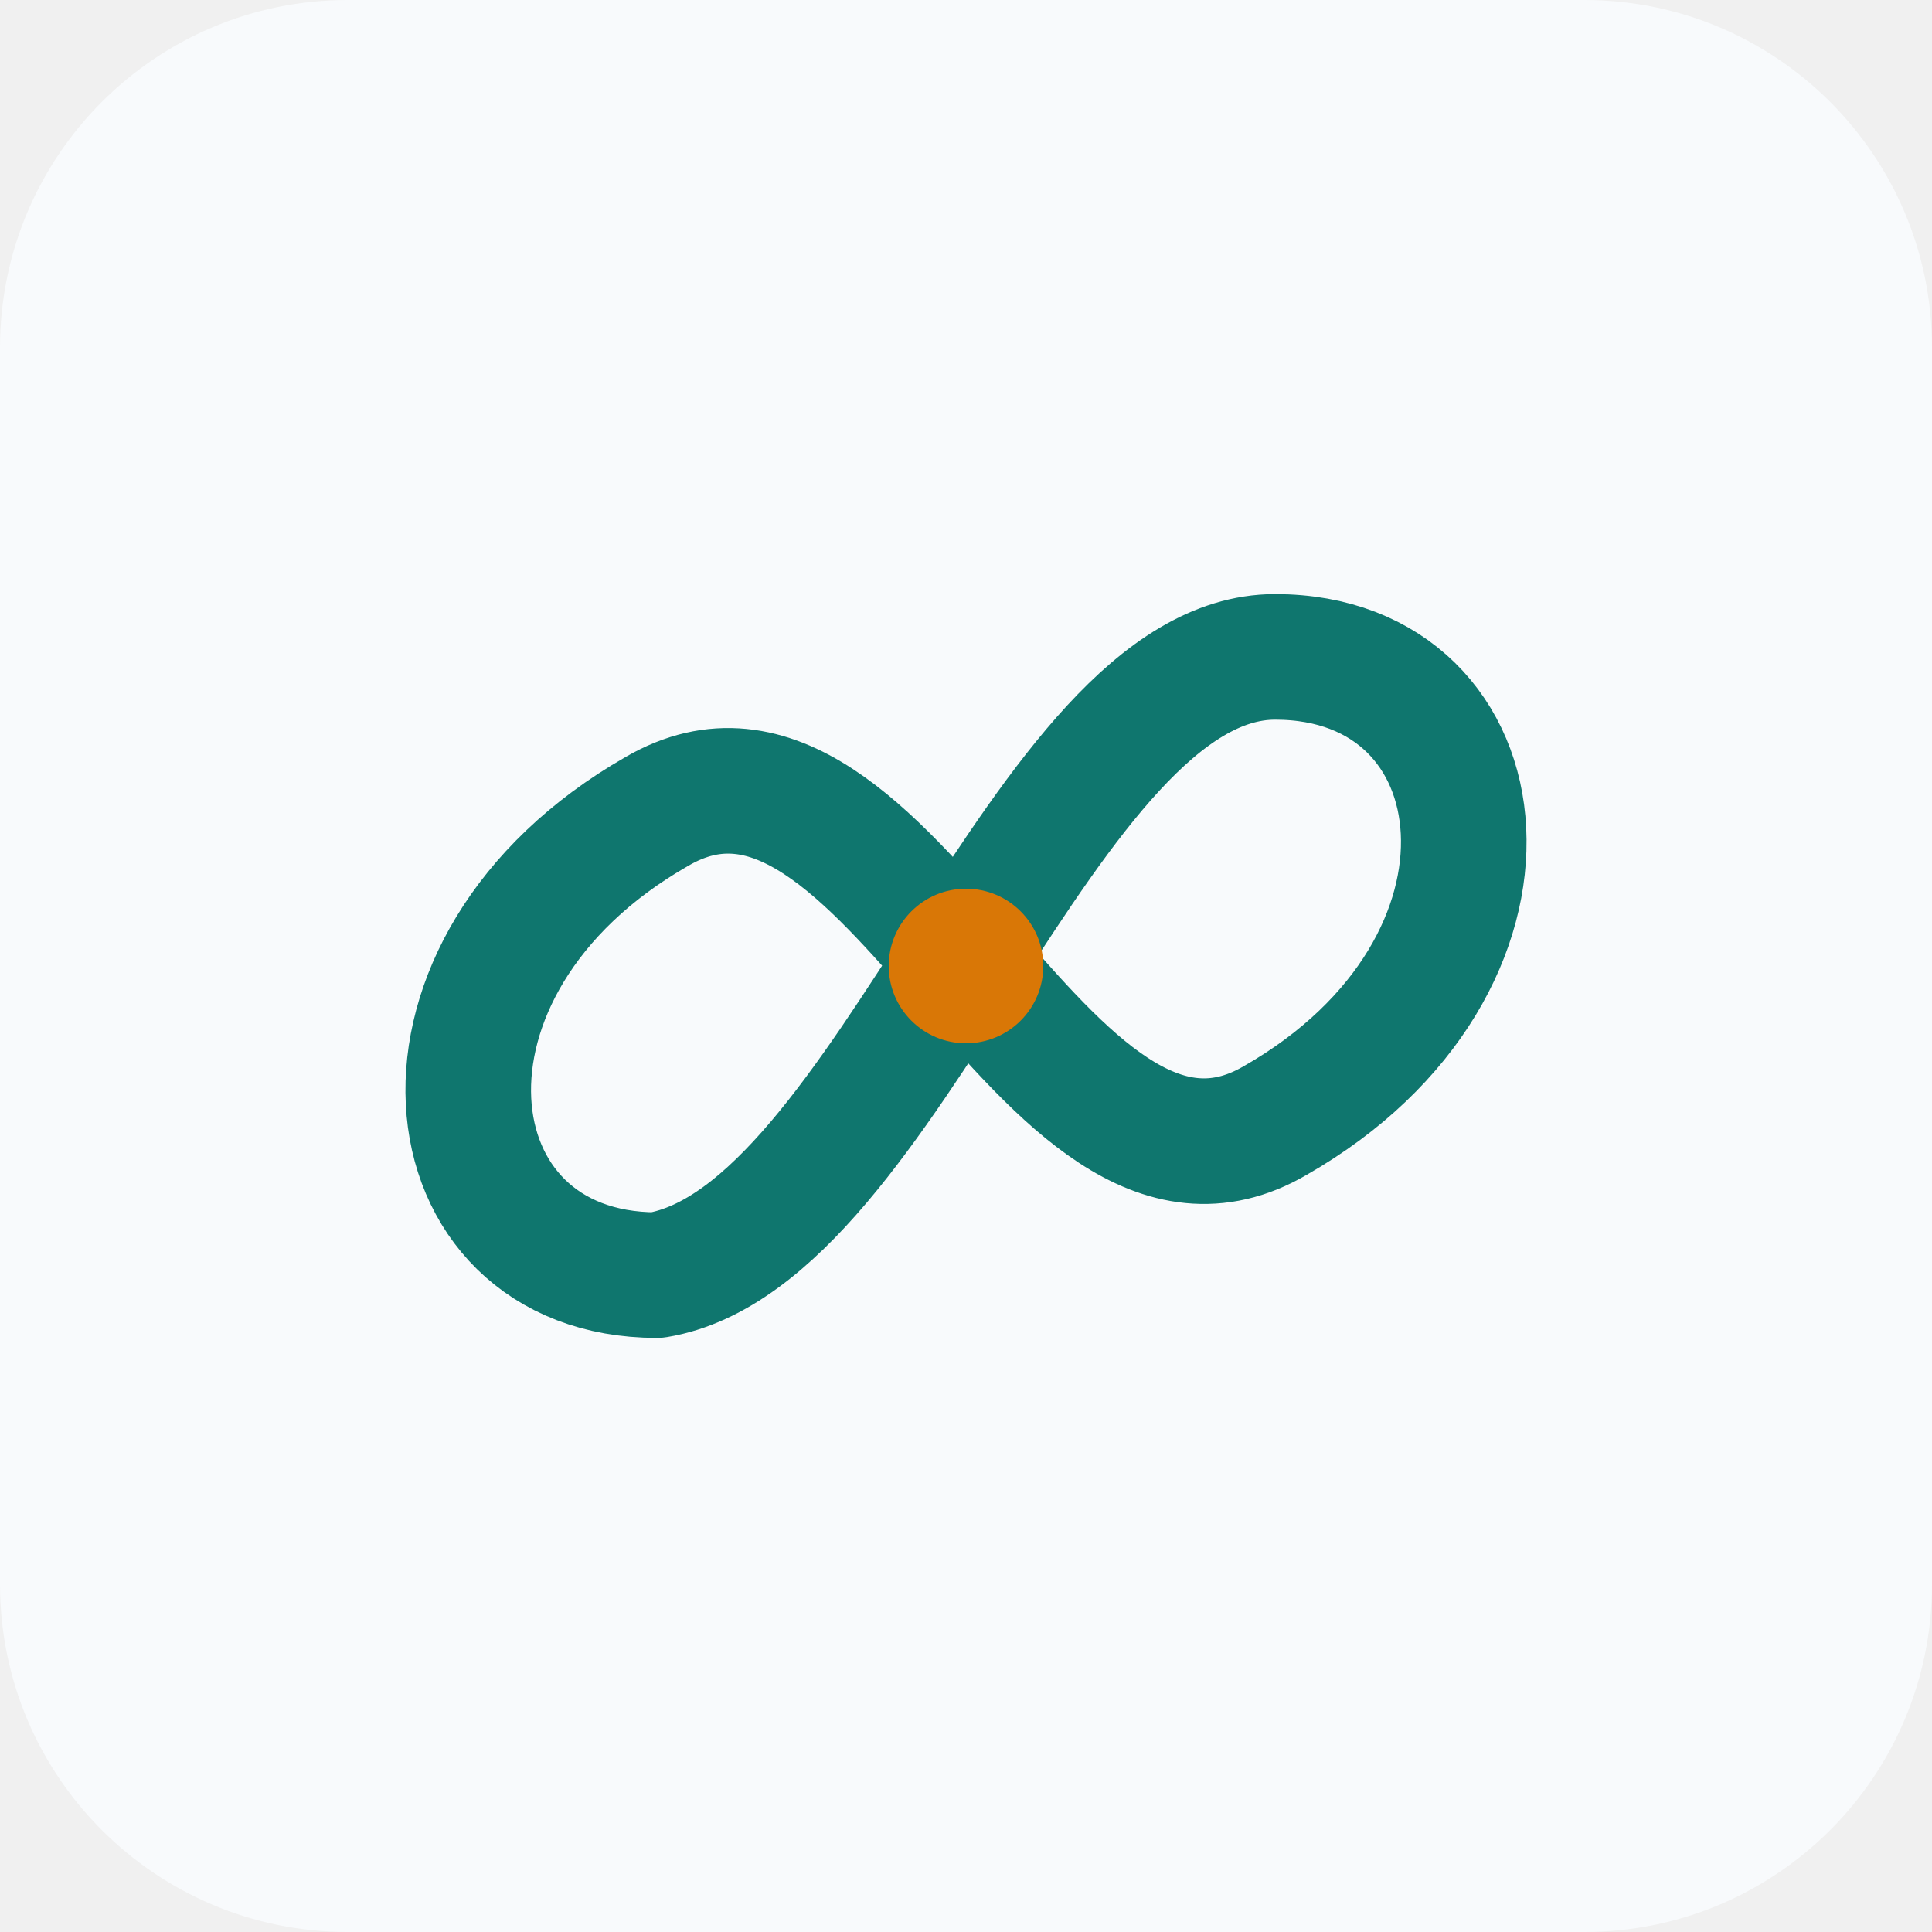
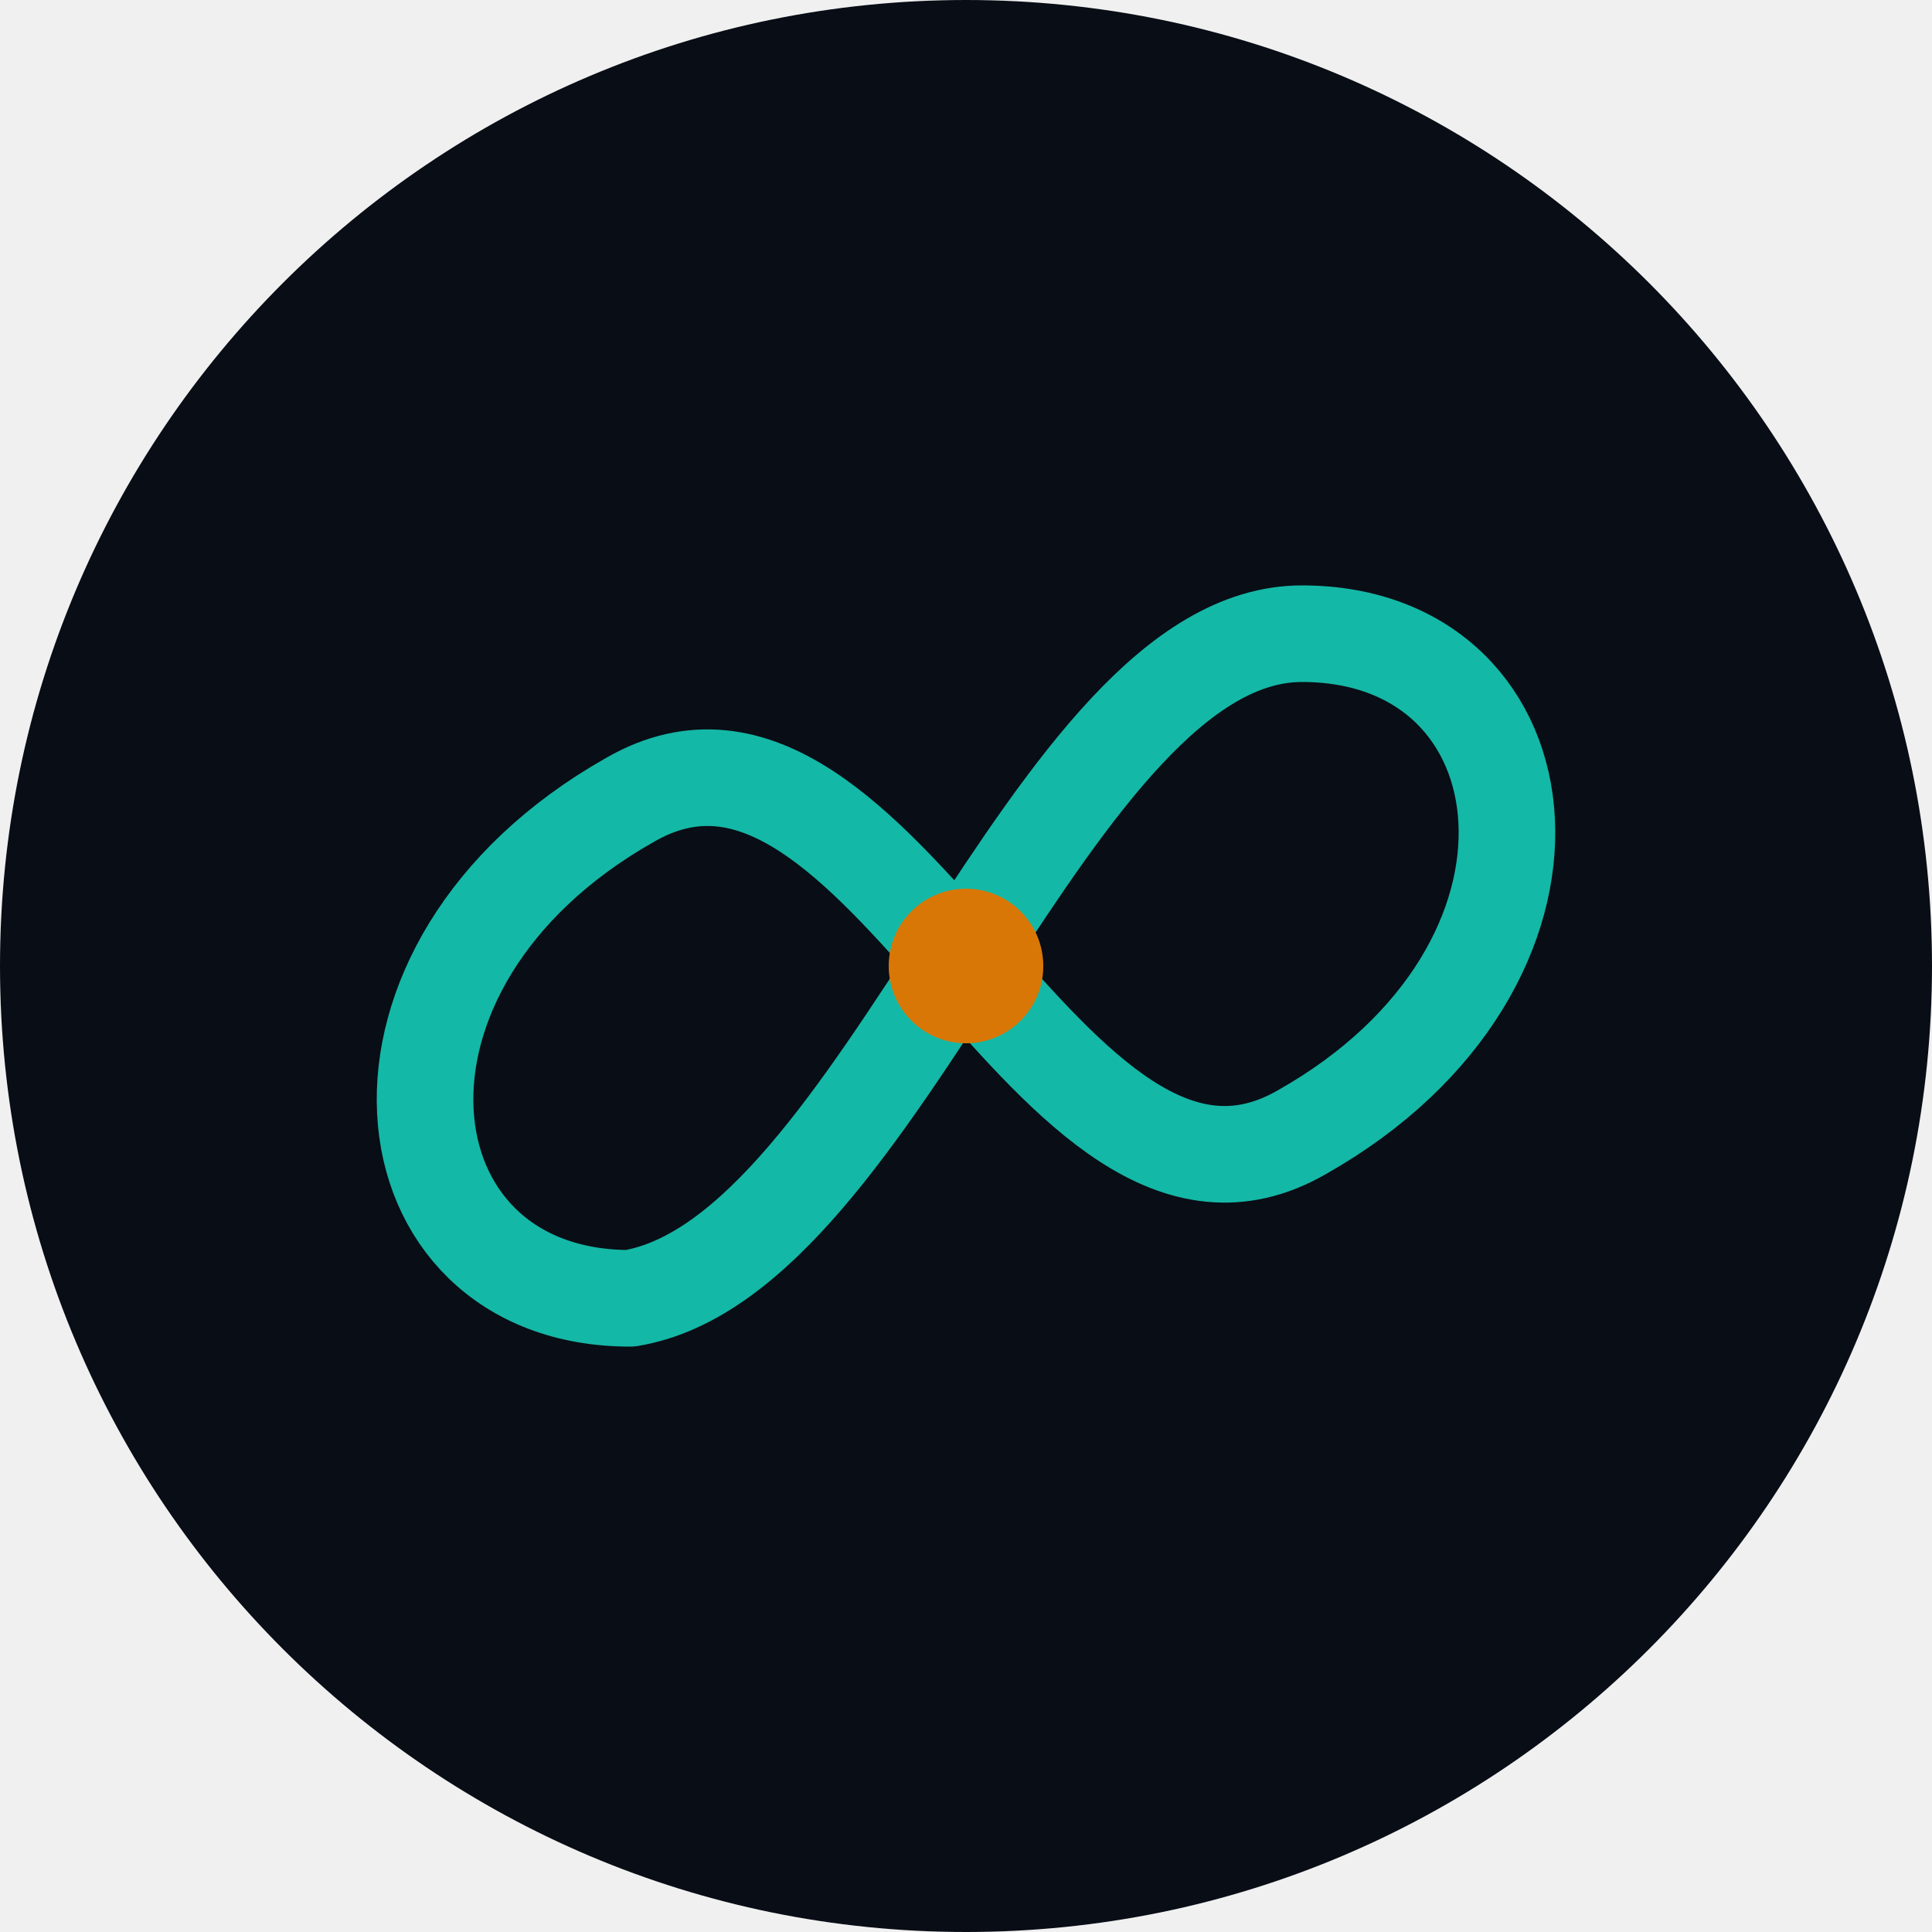
- <svg xmlns="http://www.w3.org/2000/svg" viewBox="0 0 200 200" width="100%" height="100%" fill="none" role="img" aria-label="VRITTA Logo: The Guiding Sutra">
-   <rect width="200" height="200" rx="36" fill="#F8FAFC" class="vritta-bg" />
-   <style>
-     @media (prefers-color-scheme: dark) {
-       .vritta-bg { fill: #090D16; }
-       .vritta-thread { stroke: #14B8A6; }
-       .vritta-dot { fill: #D97706; }
-     }
-   </style>
-   <path class="vritta-thread" d="M 68 132 C 44 132 40 100 68 84 C 92 70 108 130 132 116 C 160 100 156 68 132 68 C 108 68 92 128 68 132 Z" stroke="#0F766E" stroke-width="13" stroke-linecap="round" stroke-linejoin="round" />
-   <circle class="vritta-dot" cx="100" cy="100" r="8" fill="#D97706" />
+ <svg xmlns="http://www.w3.org/2000/svg" version="1.1" width="1000" height="1000">
+   <g clip-path="url(#SvgjsClipPath1149)">
+     <rect width="1000" height="1000" fill="#ffffff" />
+     <g transform="matrix(2,0,0,2,0,0)">
+       <svg width="500" height="500" viewBox="0 0 500 500" fill="none">
+         <rect width="500" height="500" fill="#090D16" />
+         <path d="M163.058 336C97.852 336 86.984 250 163.058 207C228.265 169.375 271.735 330.625 336.942 293C413.016 250 402.148 164 336.942 164C271.735 164 228.265 325.25 163.058 336Z" stroke="#14B8A6" stroke-width="25" stroke-linecap="round" stroke-linejoin="round" />
+         <path d="M250 270C261.046 270 270 261.046 270 250C270 238.954 261.046 230 250 230C238.954 230 230 238.954 230 250C230 261.046 238.954 270 250 270Z" fill="#D97706" />
+       </svg>
+     </g>
+   </g>
+   <defs>
+     <clipPath id="SvgjsClipPath1149">
+       <rect width="1000" height="1000" x="0" y="0" rx="500" ry="500" />
+     </clipPath>
+   </defs>
</svg>
